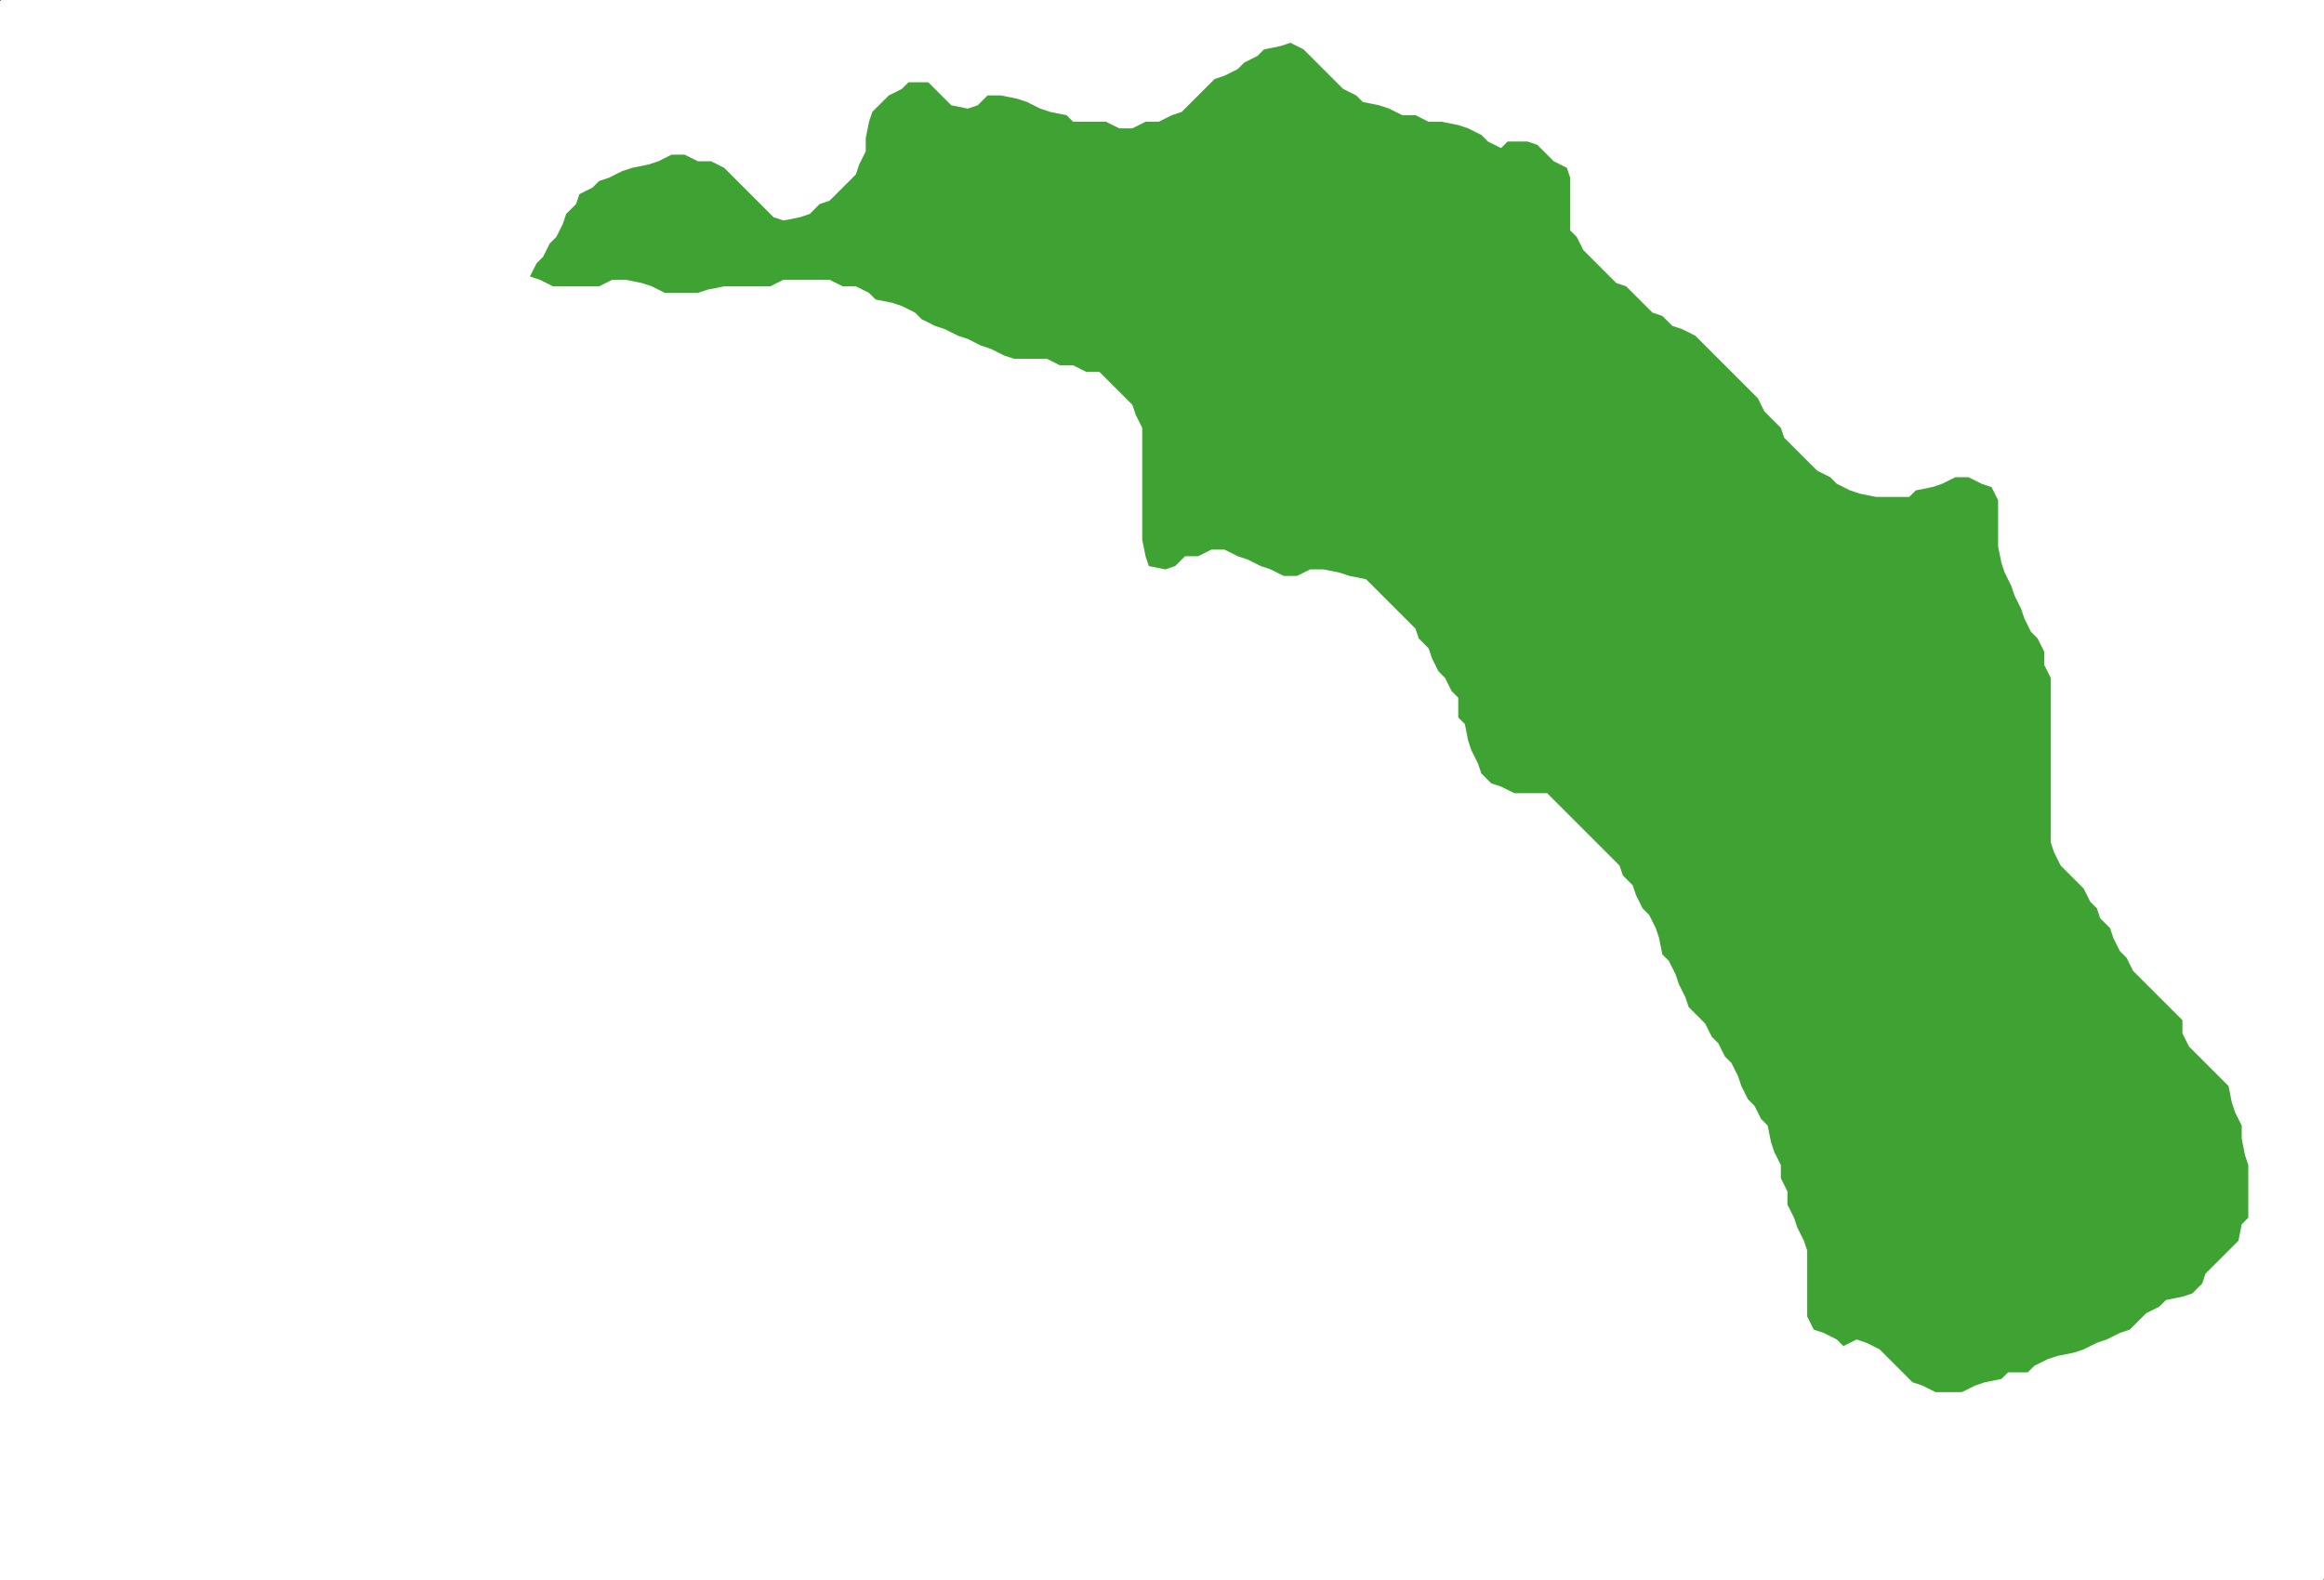
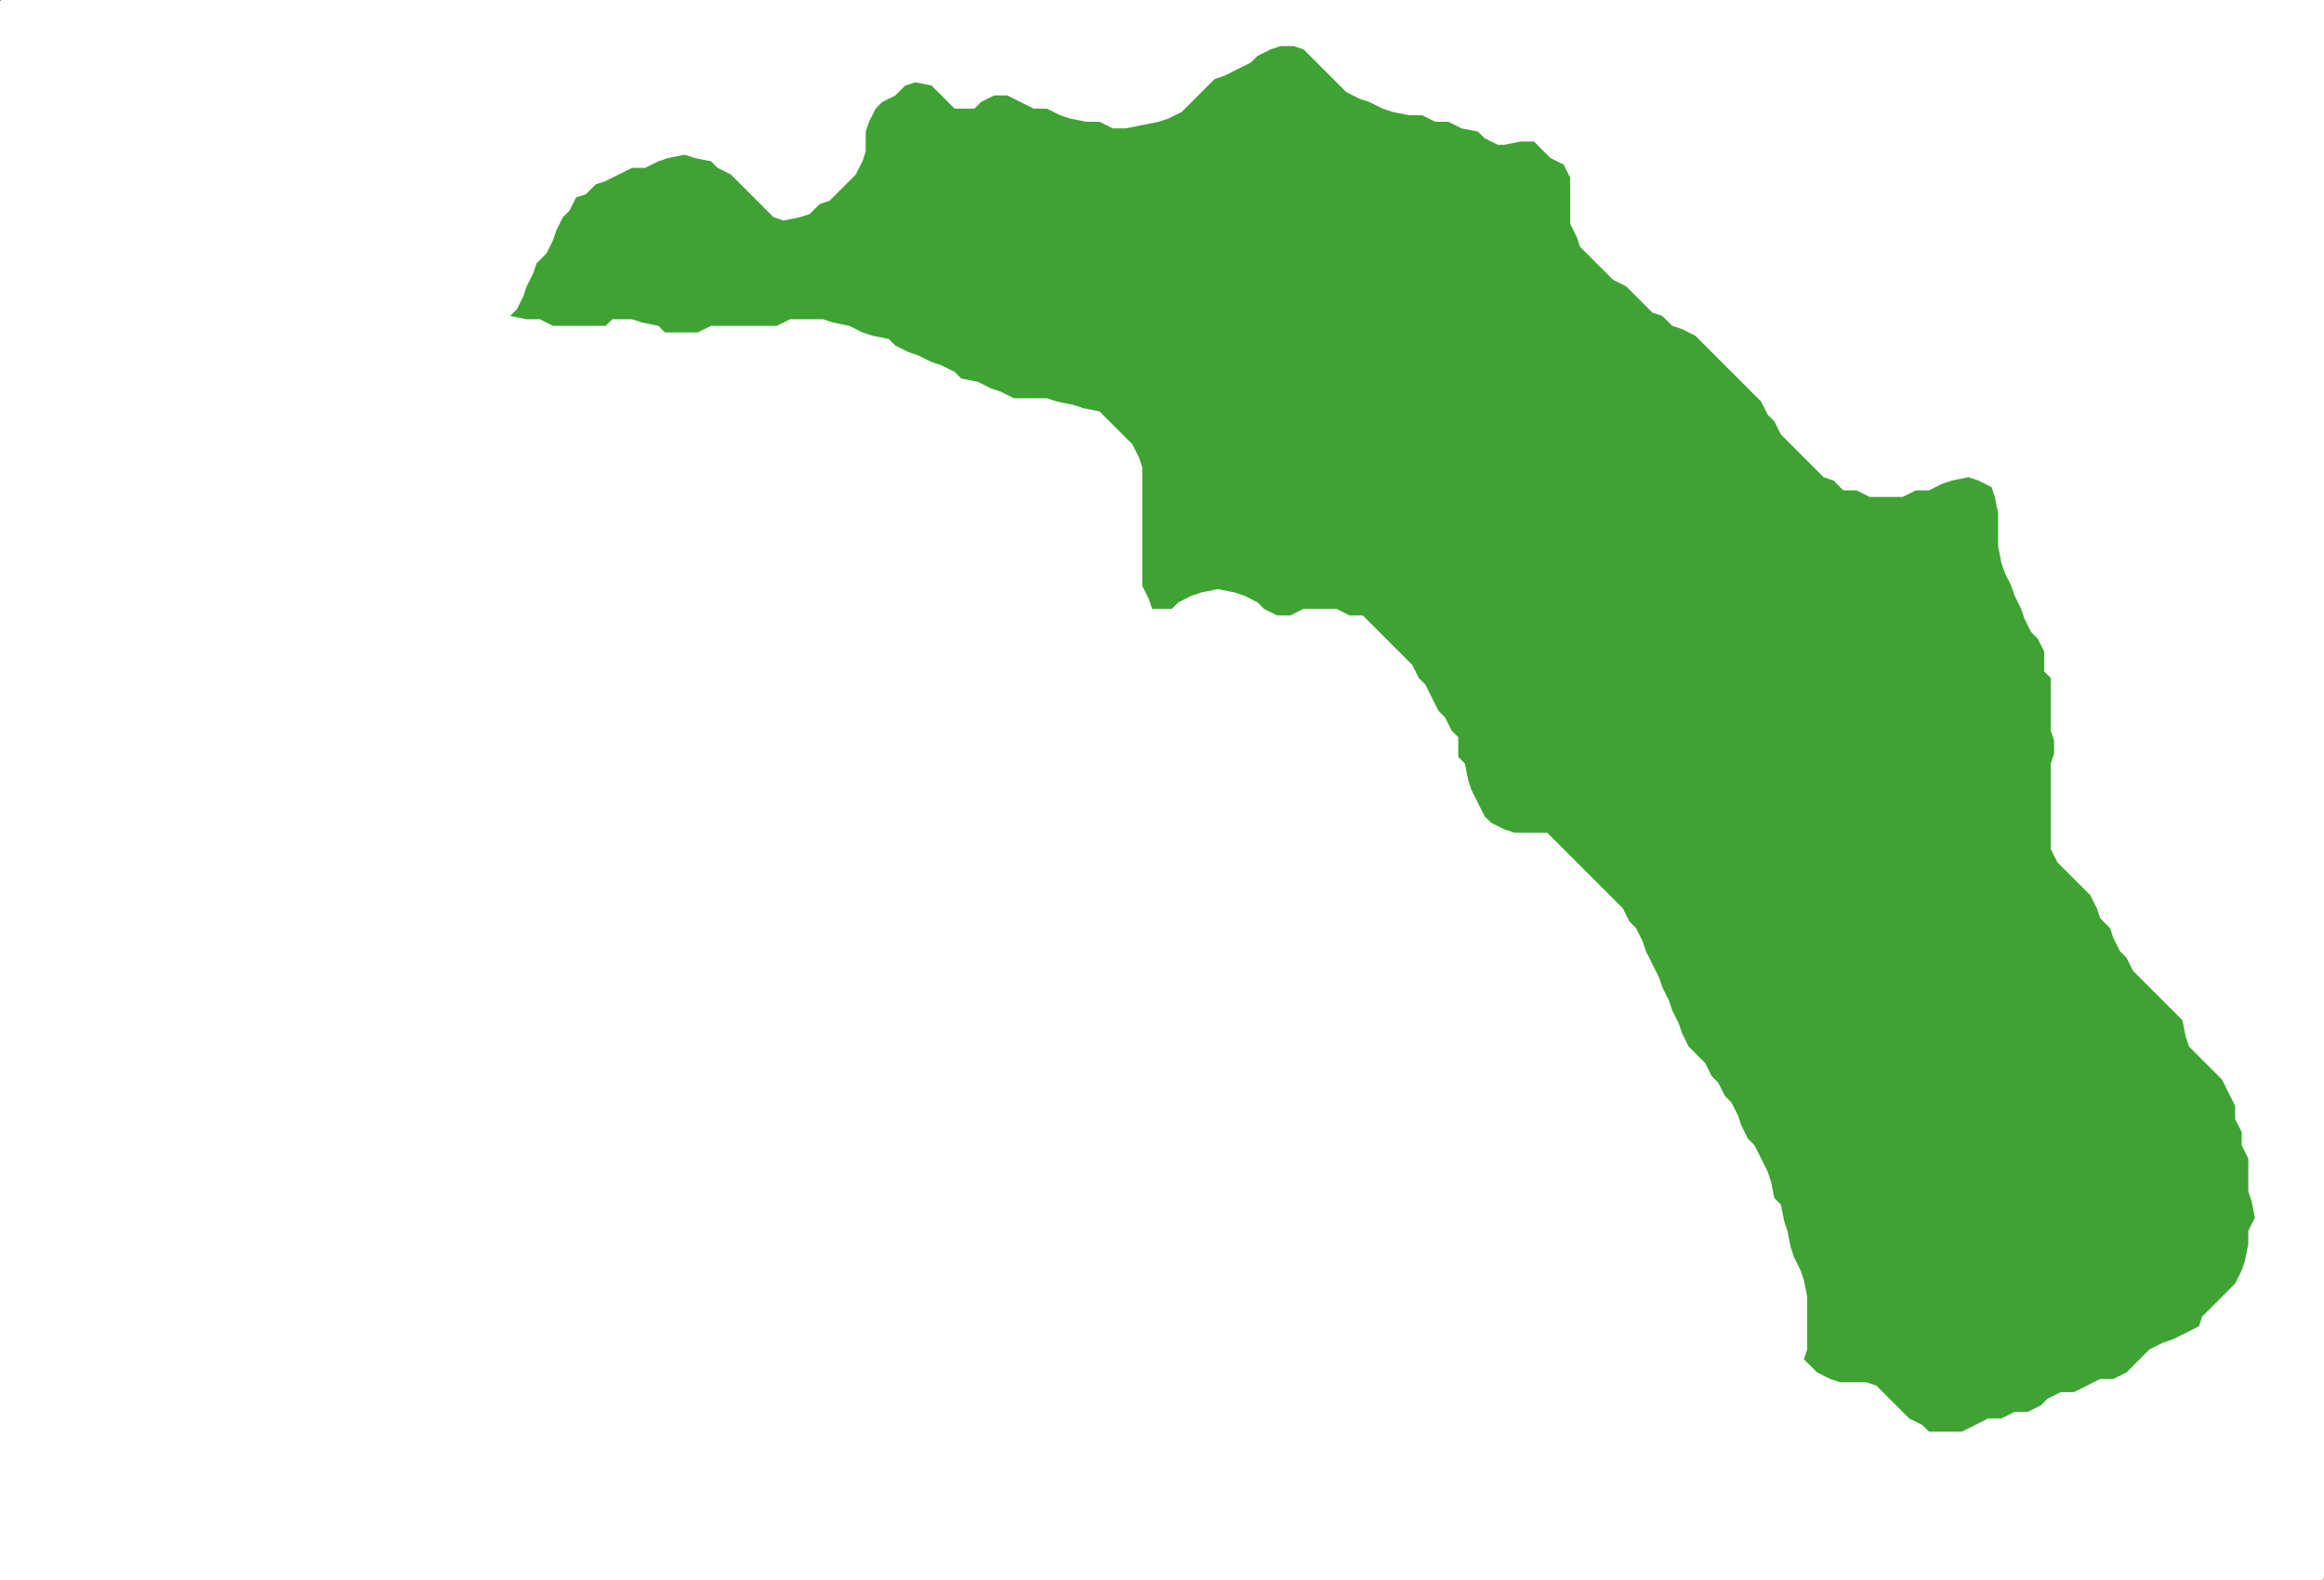
<svg xmlns="http://www.w3.org/2000/svg" width="2500.0" height="1699.717" viewBox="0 0 2500.0 1699.717">
  <rect x="0" y="0" width="1" height="1" fill="#3ea332" />
  <rect x="2499.0" y="1698.717" width="1" height="1" fill="#3ea332" />
-   <path fill="#3ea332" stroke="none" d="M 2110.48,1497.88 L 2096.32,1497.88 L 2082.15,1497.88 L 2067.99,1490.79 L 2057.37,1487.25 L 2046.74,1476.63 L 2039.66,1469.55 L 2029.04,1458.92 L 2021.95,1451.84 L 2007.79,1444.76 L 1997.17,1441.22 L 1983.00,1448.30 L 1975.92,1441.22 L 1961.76,1434.14 L 1951.13,1430.59 L 1944.05,1416.43 L 1944.05,1402.27 L 1944.05,1381.02 L 1944.05,1366.86 L 1944.05,1345.61 L 1940.51,1334.99 L 1933.43,1320.82 L 1929.89,1310.20 L 1922.80,1296.03 L 1922.80,1281.87 L 1915.72,1267.71 L 1915.72,1253.54 L 1908.64,1239.38 L 1905.10,1228.75 L 1901.56,1211.05 L 1894.48,1203.97 L 1887.39,1189.80 L 1880.31,1182.72 L 1873.23,1168.56 L 1869.69,1157.93 L 1862.61,1143.77 L 1855.52,1136.69 L 1848.44,1122.52 L 1841.36,1115.44 L 1834.28,1101.27 L 1827.20,1094.19 L 1816.57,1083.57 L 1813.03,1072.95 L 1805.95,1058.78 L 1802.41,1048.16 L 1795.33,1033.99 L 1788.24,1026.91 L 1784.70,1009.21 L 1781.16,998.58 L 1774.08,984.42 L 1767.00,977.34 L 1759.92,963.17 L 1756.37,952.55 L 1745.75,941.93 L 1742.21,931.30 L 1731.59,920.68 L 1724.50,913.60 L 1713.88,902.97 L 1706.80,895.89 L 1699.72,888.81 L 1689.09,878.19 L 1682.01,871.10 L 1671.39,860.48 L 1664.31,853.40 L 1643.06,853.40 L 1628.90,853.40 L 1614.73,846.32 L 1604.11,842.78 L 1593.48,832.15 L 1589.94,821.53 L 1582.86,807.37 L 1579.32,796.74 L 1575.78,779.04 L 1568.70,771.95 L 1568.70,750.71 L 1561.61,743.63 L 1554.53,729.46 L 1547.45,722.38 L 1540.37,708.22 L 1536.83,697.59 L 1526.20,686.97 L 1522.66,676.35 L 1512.04,665.72 L 1504.96,658.64 L 1494.33,648.02 L 1487.25,640.93 L 1476.63,630.31 L 1469.55,623.23 L 1451.84,619.69 L 1441.22,616.15 L 1423.51,612.61 L 1409.35,612.61 L 1395.18,619.69 L 1381.02,619.69 L 1366.86,612.61 L 1356.23,609.07 L 1342.07,601.98 L 1331.44,598.44 L 1317.28,591.36 L 1303.12,591.36 L 1288.95,598.44 L 1274.79,598.44 L 1264.16,609.07 L 1253.54,612.61 L 1235.84,609.07 L 1232.29,598.44 L 1228.75,580.74 L 1228.75,566.57 L 1228.75,545.33 L 1228.75,531.16 L 1228.75,509.92 L 1228.75,495.75 L 1228.75,474.50 L 1228.75,460.34 L 1221.67,446.18 L 1218.13,435.55 L 1211.05,428.47 L 1200.42,417.85 L 1193.34,410.76 L 1182.72,400.14 L 1168.56,400.14 L 1154.39,393.06 L 1140.23,393.06 L 1126.06,385.98 L 1111.90,385.98 L 1090.65,385.98 L 1080.03,382.44 L 1065.86,375.35 L 1055.24,371.81 L 1041.08,364.73 L 1030.45,361.19 L 1016.29,354.11 L 1005.67,350.57 L 991.50,343.48 L 984.42,336.40 L 970.25,329.32 L 959.63,325.78 L 941.93,322.24 L 934.84,315.16 L 920.68,308.07 L 906.52,308.07 L 892.35,300.99 L 878.19,300.99 L 856.94,300.99 L 842.78,300.99 L 828.61,308.07 L 814.45,308.07 L 793.20,308.07 L 779.04,308.07 L 761.33,311.61 L 750.71,315.16 L 729.46,315.16 L 715.30,315.16 L 701.13,308.07 L 690.51,304.53 L 672.80,300.99 L 658.64,300.99 L 644.48,308.07 L 630.31,308.07 L 609.07,308.07 L 594.90,308.07 L 580.74,300.99 L 570.11,297.45 L 577.20,283.29 L 584.28,276.20 L 591.36,262.04 L 598.44,254.96 L 605.52,240.79 L 609.07,230.17 L 619.69,219.55 L 623.23,208.92 L 637.39,201.84 L 644.48,194.76 L 655.10,191.22 L 669.26,184.14 L 679.89,180.59 L 697.59,177.05 L 708.22,173.51 L 722.38,166.43 L 736.54,166.43 L 750.71,173.51 L 764.87,173.51 L 779.04,180.59 L 786.12,187.68 L 796.74,198.30 L 803.82,205.38 L 814.45,216.01 L 821.53,223.09 L 832.15,233.71 L 842.78,237.25 L 860.48,233.71 L 871.10,230.17 L 881.73,219.55 L 892.35,216.01 L 902.97,205.38 L 910.06,198.30 L 920.68,187.68 L 924.22,177.05 L 931.30,162.89 L 931.30,148.73 L 934.84,131.02 L 938.39,120.40 L 949.01,109.77 L 956.09,102.69 L 970.25,95.61 L 977.34,88.53 L 998.58,88.53 L 1005.67,95.61 L 1016.29,106.23 L 1023.37,113.31 L 1041.08,116.86 L 1051.70,113.31 L 1062.32,102.69 L 1076.49,102.69 L 1094.19,106.23 L 1104.82,109.77 L 1118.98,116.86 L 1129.60,120.40 L 1147.31,123.94 L 1154.39,131.02 L 1175.64,131.02 L 1189.80,131.02 L 1203.97,138.10 L 1218.13,138.10 L 1232.29,131.02 L 1246.46,131.02 L 1260.62,123.94 L 1271.25,120.40 L 1281.87,109.77 L 1288.95,102.69 L 1296.03,95.61 L 1306.66,84.99 L 1317.28,81.44 L 1331.44,74.36 L 1338.53,67.28 L 1352.69,60.20 L 1359.77,53.12 L 1377.48,49.58 L 1388.10,46.03 L 1402.27,53.12 L 1409.35,60.20 L 1419.97,70.82 L 1427.05,77.90 L 1437.68,88.53 L 1444.76,95.61 L 1458.92,102.69 L 1466.01,109.77 L 1483.71,113.31 L 1494.33,116.86 L 1508.50,123.94 L 1522.66,123.94 L 1536.83,131.02 L 1550.99,131.02 L 1568.70,134.56 L 1579.32,138.10 L 1593.48,145.18 L 1600.57,152.27 L 1614.73,159.35 L 1621.81,152.27 L 1643.06,152.27 L 1653.68,155.81 L 1664.31,166.43 L 1671.39,173.51 L 1685.55,180.59 L 1689.09,191.22 L 1689.09,212.46 L 1689.09,226.63 L 1689.09,247.88 L 1696.18,254.96 L 1703.26,269.12 L 1710.34,276.20 L 1720.96,286.83 L 1728.05,293.91 L 1738.67,304.53 L 1749.29,308.07 L 1759.92,318.70 L 1767.00,325.78 L 1777.62,336.40 L 1788.24,339.94 L 1798.87,350.57 L 1809.49,354.11 L 1823.65,361.19 L 1830.74,368.27 L 1841.36,378.90 L 1848.44,385.98 L 1859.07,396.60 L 1866.15,403.68 L 1873.23,410.76 L 1883.85,421.39 L 1890.93,428.47 L 1898.02,442.63 L 1905.10,449.72 L 1915.72,460.34 L 1919.26,470.96 L 1929.89,481.59 L 1936.97,488.67 L 1947.59,499.29 L 1954.67,506.37 L 1968.84,513.46 L 1975.92,520.54 L 1990.08,527.62 L 2000.71,531.16 L 2018.41,534.70 L 2032.58,534.70 L 2053.82,534.70 L 2060.91,527.62 L 2078.61,524.08 L 2089.24,520.54 L 2103.40,513.46 L 2117.56,513.46 L 2131.73,520.54 L 2142.35,524.08 L 2149.43,538.24 L 2149.43,552.41 L 2149.43,573.65 L 2149.43,587.82 L 2152.97,605.52 L 2156.52,616.15 L 2163.60,630.31 L 2167.14,640.93 L 2174.22,655.10 L 2177.76,665.72 L 2184.84,679.89 L 2191.93,686.97 L 2199.01,701.13 L 2199.01,715.30 L 2206.09,729.46 L 2206.09,743.63 L 2206.09,764.87 L 2206.09,779.04 L 2206.09,800.28 L 2206.09,814.45 L 2206.09,835.69 L 2206.09,849.86 L 2206.09,871.10 L 2206.09,885.27 L 2206.09,906.52 L 2209.63,917.14 L 2216.71,931.30 L 2223.80,938.39 L 2234.42,949.01 L 2241.50,956.09 L 2248.58,970.25 L 2255.67,977.34 L 2259.21,987.96 L 2269.83,998.58 L 2273.37,1009.21 L 2280.45,1023.37 L 2287.54,1030.45 L 2294.62,1044.62 L 2301.70,1051.70 L 2312.32,1062.32 L 2319.41,1069.41 L 2330.03,1080.03 L 2337.11,1087.11 L 2347.73,1097.73 L 2347.73,1111.90 L 2354.82,1126.06 L 2361.90,1133.14 L 2372.52,1143.77 L 2379.60,1150.85 L 2390.23,1161.47 L 2397.31,1168.56 L 2400.85,1186.26 L 2404.39,1196.88 L 2411.47,1211.05 L 2411.47,1225.21 L 2415.01,1242.92 L 2418.56,1253.54 L 2418.56,1274.79 L 2418.56,1288.95 L 2418.56,1310.20 L 2411.47,1317.28 L 2407.93,1334.99 L 2400.85,1342.07 L 2390.23,1352.69 L 2383.14,1359.77 L 2372.52,1370.40 L 2368.98,1381.02 L 2358.36,1391.64 L 2347.73,1395.18 L 2330.03,1398.73 L 2322.95,1405.81 L 2308.78,1412.89 L 2301.70,1419.97 L 2291.08,1430.59 L 2280.45,1434.14 L 2266.29,1441.22 L 2255.67,1444.76 L 2241.50,1451.84 L 2230.88,1455.38 L 2213.17,1458.92 L 2202.55,1462.46 L 2188.39,1469.55 L 2181.30,1476.63 L 2160.06,1476.63 L 2152.97,1483.71 L 2135.27,1487.25 L 2124.65,1490.79 L 2110.48,1497.88 Z" />
+   <path fill="#3ea332" stroke="none" d="M 2110.48,1540.37 L 2096.32,1540.37 L 2075.07,1540.37 L 2067.99,1533.29 L 2053.82,1526.20 L 2046.74,1519.12 L 2036.12,1508.50 L 2029.04,1501.42 L 2018.41,1490.79 L 2007.79,1487.25 L 1993.63,1487.25 L 1979.46,1487.25 L 1968.84,1483.71 L 1954.67,1476.63 L 1947.59,1469.55 L 1940.51,1462.46 L 1944.05,1451.84 L 1944.05,1430.59 L 1944.05,1416.43 L 1944.05,1395.18 L 1940.51,1377.48 L 1936.97,1366.86 L 1929.89,1352.69 L 1926.35,1342.07 L 1922.80,1324.36 L 1919.26,1313.74 L 1915.72,1296.03 L 1908.64,1288.95 L 1905.10,1271.25 L 1901.56,1260.62 L 1894.48,1246.46 L 1887.39,1232.29 L 1880.31,1225.21 L 1873.23,1211.05 L 1869.69,1200.42 L 1862.61,1186.26 L 1855.52,1179.18 L 1848.44,1165.01 L 1841.36,1157.93 L 1834.28,1143.77 L 1823.65,1133.14 L 1816.57,1126.06 L 1809.49,1111.90 L 1805.95,1101.27 L 1798.87,1087.11 L 1795.33,1076.49 L 1788.24,1062.32 L 1784.70,1051.70 L 1777.62,1037.54 L 1770.54,1023.37 L 1767.00,1012.75 L 1759.92,998.58 L 1752.83,991.50 L 1745.75,977.34 L 1738.67,970.25 L 1728.05,959.63 L 1720.96,952.55 L 1710.34,941.93 L 1703.26,934.84 L 1692.63,924.22 L 1682.01,913.60 L 1674.93,906.52 L 1664.31,895.89 L 1650.14,895.89 L 1628.90,895.89 L 1618.27,892.35 L 1604.11,885.27 L 1597.03,878.19 L 1589.94,864.02 L 1582.86,849.86 L 1579.32,839.24 L 1575.78,821.53 L 1568.70,814.45 L 1568.70,793.20 L 1561.61,786.12 L 1554.53,771.95 L 1547.45,764.87 L 1540.37,750.71 L 1533.29,736.54 L 1526.20,729.46 L 1519.12,715.30 L 1512.04,708.22 L 1501.42,697.59 L 1494.33,690.51 L 1483.71,679.89 L 1476.63,672.80 L 1466.01,662.18 L 1451.84,662.18 L 1437.68,655.10 L 1416.43,655.10 L 1402.27,655.10 L 1388.10,662.18 L 1373.94,662.18 L 1359.77,655.10 L 1352.69,648.02 L 1338.53,640.93 L 1327.90,637.39 L 1310.20,633.85 L 1292.49,637.39 L 1281.87,640.93 L 1267.71,648.02 L 1260.62,655.10 L 1239.38,655.10 L 1235.84,644.48 L 1228.75,630.31 L 1228.75,616.15 L 1228.75,594.90 L 1228.75,580.74 L 1228.75,559.49 L 1228.75,538.24 L 1228.75,524.08 L 1228.75,502.83 L 1225.21,492.21 L 1218.13,478.05 L 1211.05,470.96 L 1200.42,460.34 L 1193.34,453.26 L 1182.72,442.63 L 1165.01,439.09 L 1154.39,435.55 L 1136.69,432.01 L 1126.06,428.47 L 1104.82,428.47 L 1090.65,428.47 L 1076.49,421.39 L 1065.86,417.85 L 1051.70,410.76 L 1033.99,407.22 L 1026.91,400.14 L 1012.75,393.06 L 1002.12,389.52 L 987.96,382.44 L 977.34,378.90 L 963.17,371.81 L 956.09,364.73 L 938.39,361.19 L 927.76,357.65 L 913.60,350.57 L 895.89,347.03 L 885.27,343.48 L 864.02,343.48 L 849.86,343.48 L 835.69,350.57 L 821.53,350.57 L 800.28,350.57 L 786.12,350.57 L 764.87,350.57 L 750.71,357.65 L 736.54,357.65 L 715.30,357.65 L 708.22,350.57 L 690.51,347.03 L 679.89,343.48 L 658.64,343.48 L 651.56,350.57 L 630.31,350.57 L 609.07,350.57 L 594.90,350.57 L 580.74,343.48 L 566.57,343.48 L 548.87,339.94 L 555.95,332.86 L 563.03,318.70 L 566.57,308.07 L 573.65,293.91 L 577.20,283.29 L 587.82,272.66 L 594.90,258.50 L 598.44,247.88 L 605.52,233.71 L 612.61,226.63 L 619.69,212.46 L 630.31,208.92 L 640.93,198.30 L 651.56,194.76 L 665.72,187.68 L 679.89,180.59 L 694.05,180.59 L 708.22,173.51 L 718.84,169.97 L 736.54,166.43 L 747.17,169.97 L 764.87,173.51 L 771.95,180.59 L 786.12,187.68 L 796.74,198.30 L 803.82,205.38 L 814.45,216.01 L 821.53,223.09 L 832.15,233.71 L 842.78,237.25 L 860.48,233.71 L 871.10,230.17 L 881.73,219.55 L 892.35,216.01 L 902.97,205.38 L 913.60,194.76 L 920.68,187.68 L 927.76,173.51 L 931.30,162.89 L 931.30,141.64 L 934.84,131.02 L 941.93,116.86 L 949.01,109.77 L 963.17,102.69 L 973.80,92.07 L 984.42,88.53 L 1002.12,92.07 L 1009.21,99.15 L 1019.83,109.77 L 1026.91,116.86 L 1048.16,116.86 L 1055.24,109.77 L 1069.41,102.69 L 1083.57,102.69 L 1097.73,109.77 L 1111.90,116.86 L 1126.06,116.86 L 1140.23,123.94 L 1150.85,127.48 L 1168.56,131.02 L 1182.72,131.02 L 1196.88,138.10 L 1211.05,138.10 L 1228.75,134.56 L 1246.46,131.02 L 1257.08,127.48 L 1271.25,120.40 L 1278.33,113.31 L 1288.95,102.69 L 1296.03,95.61 L 1306.66,84.99 L 1317.28,81.44 L 1331.44,74.36 L 1345.61,67.28 L 1352.69,60.20 L 1366.86,53.12 L 1377.48,49.58 L 1391.64,49.58 L 1402.27,53.12 L 1412.89,63.74 L 1419.97,70.82 L 1430.59,81.44 L 1437.68,88.53 L 1448.30,99.15 L 1462.46,106.23 L 1473.09,109.77 L 1487.25,116.86 L 1497.88,120.40 L 1515.58,123.94 L 1529.75,123.94 L 1543.91,131.02 L 1558.07,131.02 L 1572.24,138.10 L 1589.94,141.64 L 1597.03,148.73 L 1611.19,155.81 L 1618.27,155.81 L 1635.98,152.27 L 1650.14,152.27 L 1660.76,162.89 L 1667.85,169.97 L 1682.01,177.05 L 1689.09,191.22 L 1689.09,205.38 L 1689.09,226.63 L 1689.09,240.79 L 1696.18,254.96 L 1699.72,265.58 L 1710.34,276.20 L 1717.42,283.29 L 1728.05,293.91 L 1735.13,300.99 L 1749.29,308.07 L 1759.92,318.70 L 1767.00,325.78 L 1777.62,336.40 L 1788.24,339.94 L 1798.87,350.57 L 1809.49,354.11 L 1823.65,361.19 L 1830.74,368.27 L 1841.36,378.90 L 1851.98,389.52 L 1859.07,396.60 L 1869.69,407.22 L 1876.77,414.31 L 1887.39,424.93 L 1894.48,432.01 L 1901.56,446.18 L 1908.64,453.26 L 1915.72,467.42 L 1926.35,478.05 L 1933.43,485.13 L 1944.05,495.75 L 1951.13,502.83 L 1961.76,513.46 L 1972.38,517.00 L 1983.00,527.62 L 1997.17,527.62 L 2011.33,534.70 L 2025.50,534.70 L 2046.74,534.70 L 2060.91,527.62 L 2075.07,527.62 L 2089.24,520.54 L 2099.86,517.00 L 2117.56,513.46 L 2128.19,517.00 L 2142.35,524.08 L 2145.89,534.70 L 2149.43,552.41 L 2149.43,573.65 L 2149.43,587.82 L 2152.97,605.52 L 2156.52,616.15 L 2163.60,630.31 L 2167.14,640.93 L 2174.22,655.10 L 2177.76,665.72 L 2184.84,679.89 L 2191.93,686.97 L 2199.01,701.13 L 2199.01,722.38 L 2206.09,729.46 L 2206.09,750.71 L 2206.09,764.87 L 2206.09,786.12 L 2209.63,796.74 L 2209.63,810.91 L 2206.09,821.53 L 2206.09,842.78 L 2206.09,864.02 L 2206.09,878.19 L 2206.09,899.43 L 2206.09,913.60 L 2213.17,927.76 L 2220.25,934.84 L 2230.88,945.47 L 2237.96,952.55 L 2248.58,963.17 L 2255.67,977.34 L 2259.21,987.96 L 2269.83,998.58 L 2273.37,1009.21 L 2280.45,1023.37 L 2287.54,1030.45 L 2294.62,1044.62 L 2301.70,1051.70 L 2312.32,1062.32 L 2319.41,1069.41 L 2330.03,1080.03 L 2340.65,1090.65 L 2347.73,1097.73 L 2351.27,1115.44 L 2354.82,1126.06 L 2365.44,1136.69 L 2372.52,1143.77 L 2383.14,1154.39 L 2390.23,1161.47 L 2397.31,1175.64 L 2404.39,1189.80 L 2404.39,1203.97 L 2411.47,1218.13 L 2411.47,1232.29 L 2418.56,1246.46 L 2418.56,1260.62 L 2418.56,1281.87 L 2422.10,1292.49 L 2425.64,1310.20 L 2418.56,1324.36 L 2418.56,1338.53 L 2415.01,1356.23 L 2411.47,1366.86 L 2404.39,1381.02 L 2397.31,1388.10 L 2386.69,1398.73 L 2379.60,1405.81 L 2368.98,1416.43 L 2365.44,1427.05 L 2351.27,1434.14 L 2337.11,1441.22 L 2326.49,1444.76 L 2312.32,1451.84 L 2305.24,1458.92 L 2294.62,1469.55 L 2287.54,1476.63 L 2273.37,1483.71 L 2259.21,1483.71 L 2245.04,1490.79 L 2230.88,1497.88 L 2216.71,1497.88 L 2202.55,1504.96 L 2195.47,1512.04 L 2181.30,1519.12 L 2167.14,1519.12 L 2152.97,1526.20 L 2138.81,1526.20 L 2124.65,1533.29 L 2110.48,1540.37 Z" />
</svg>
